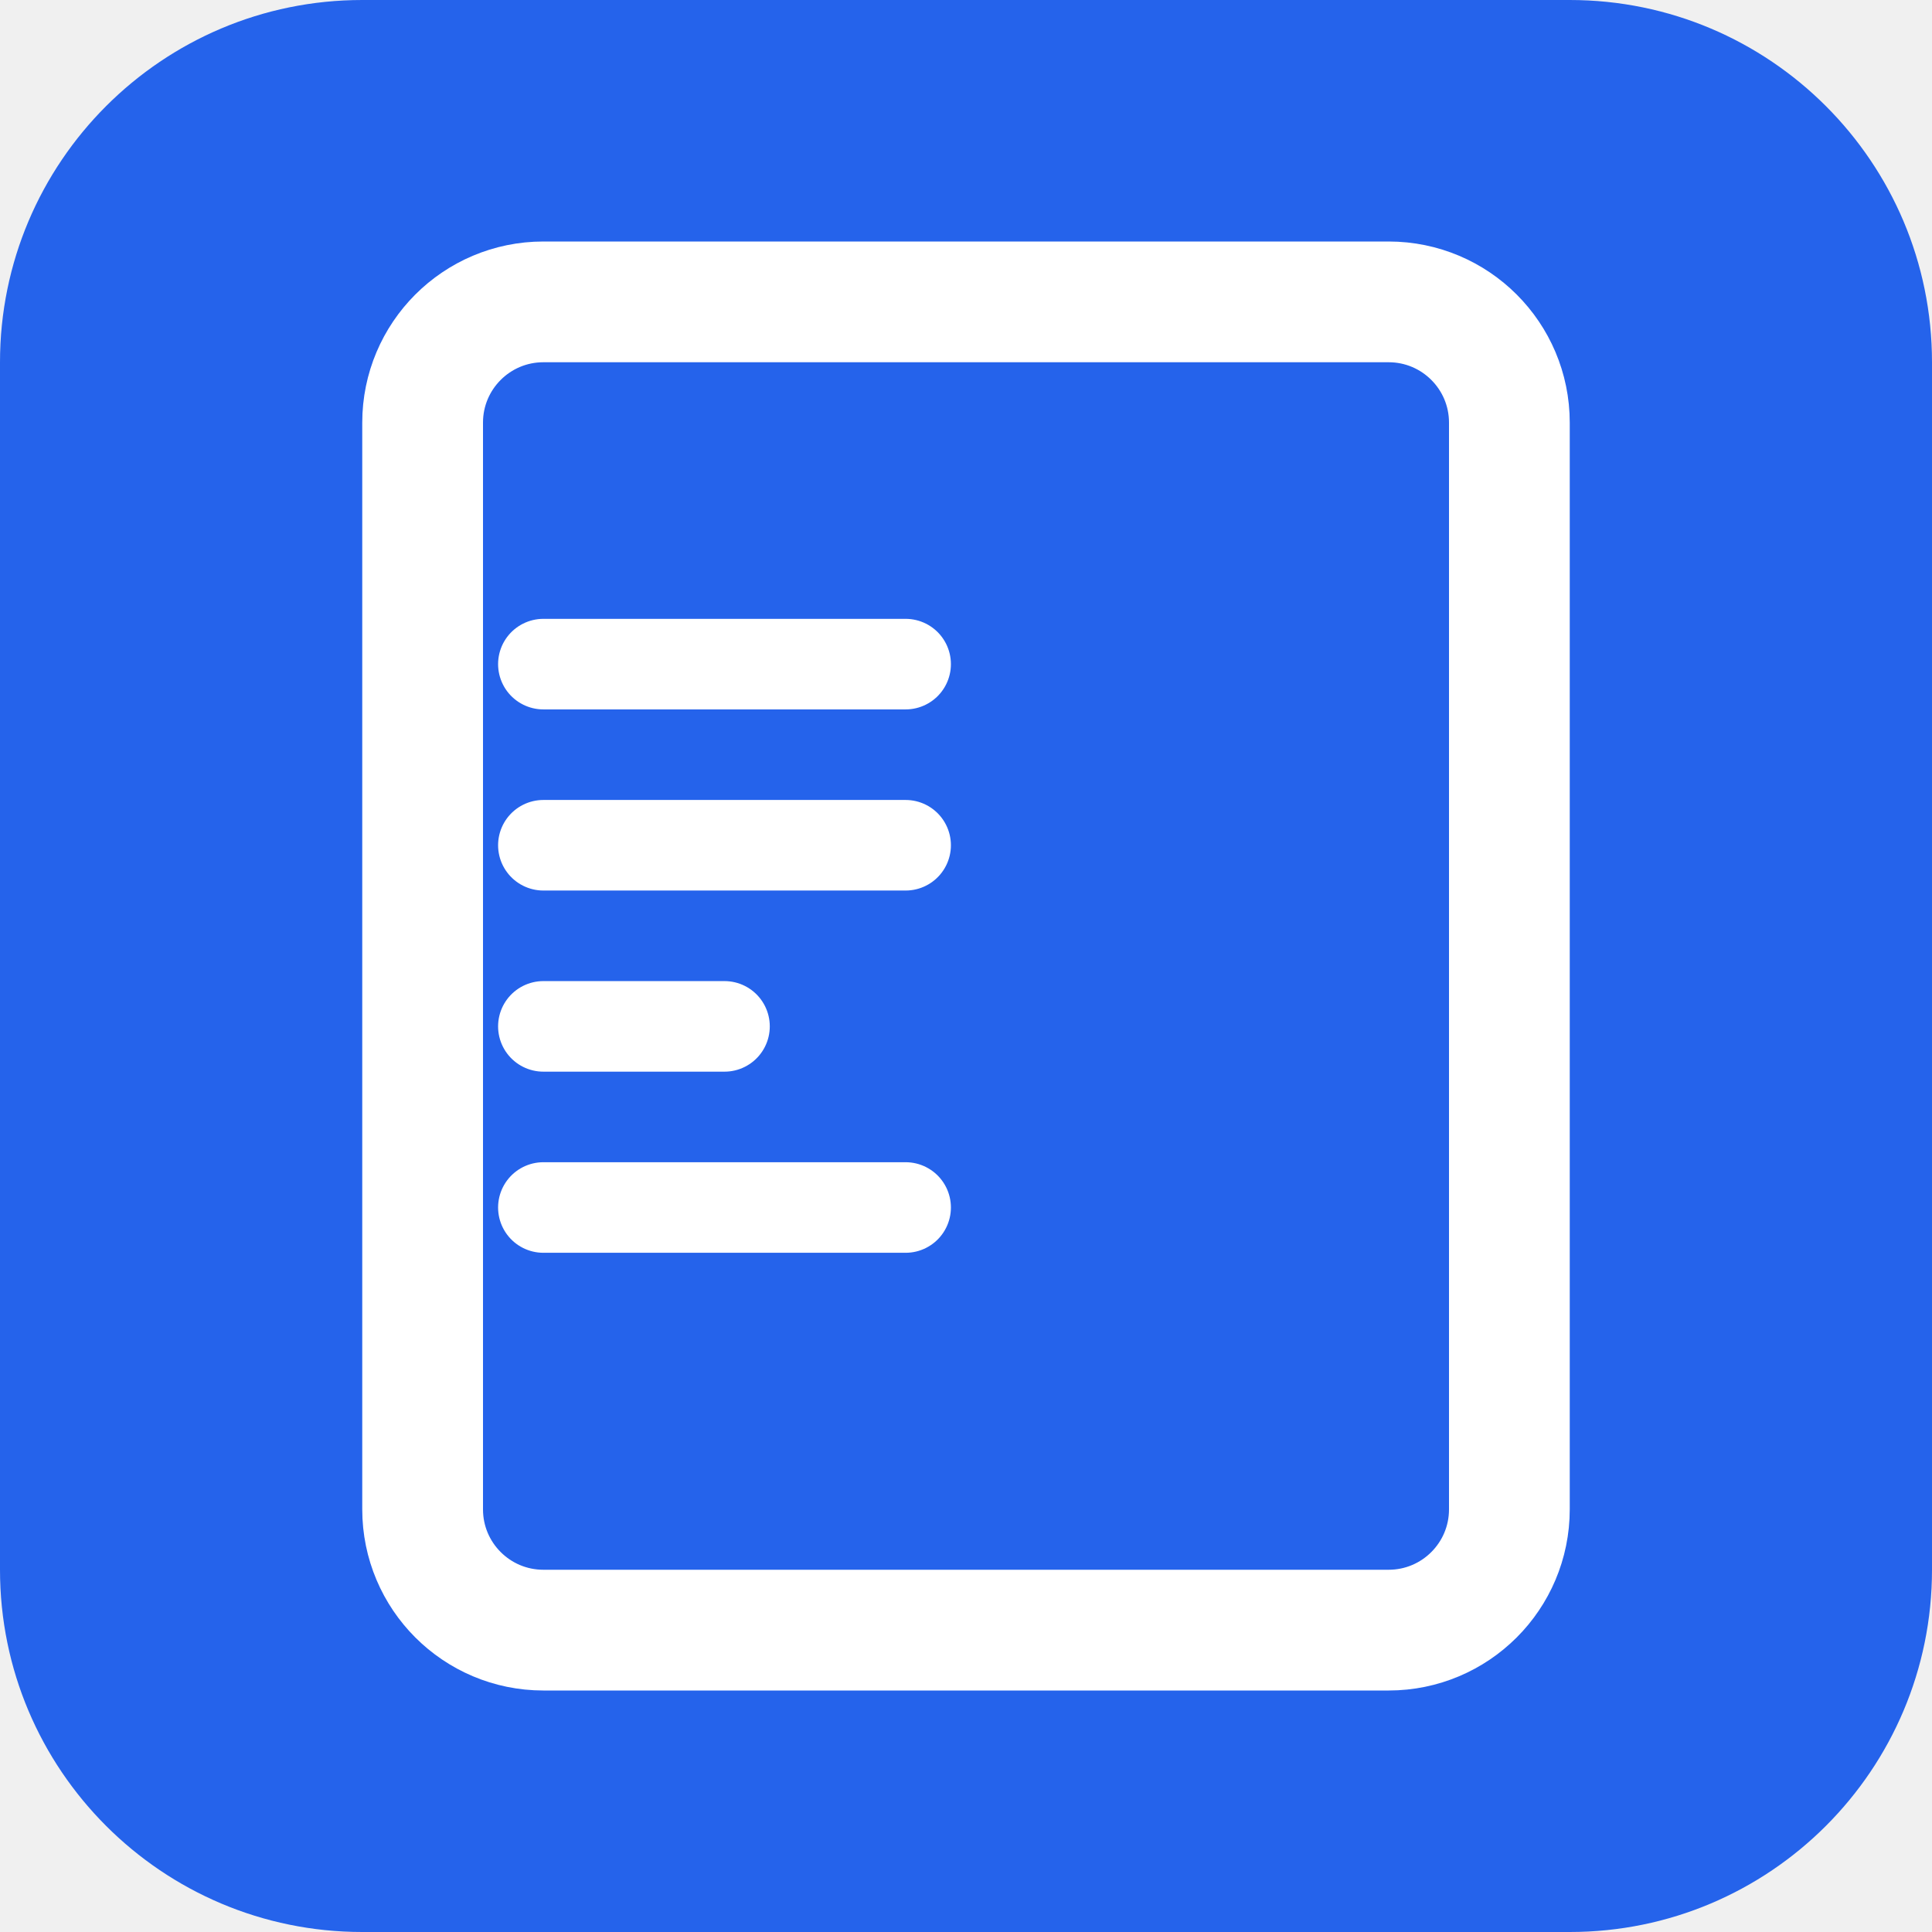
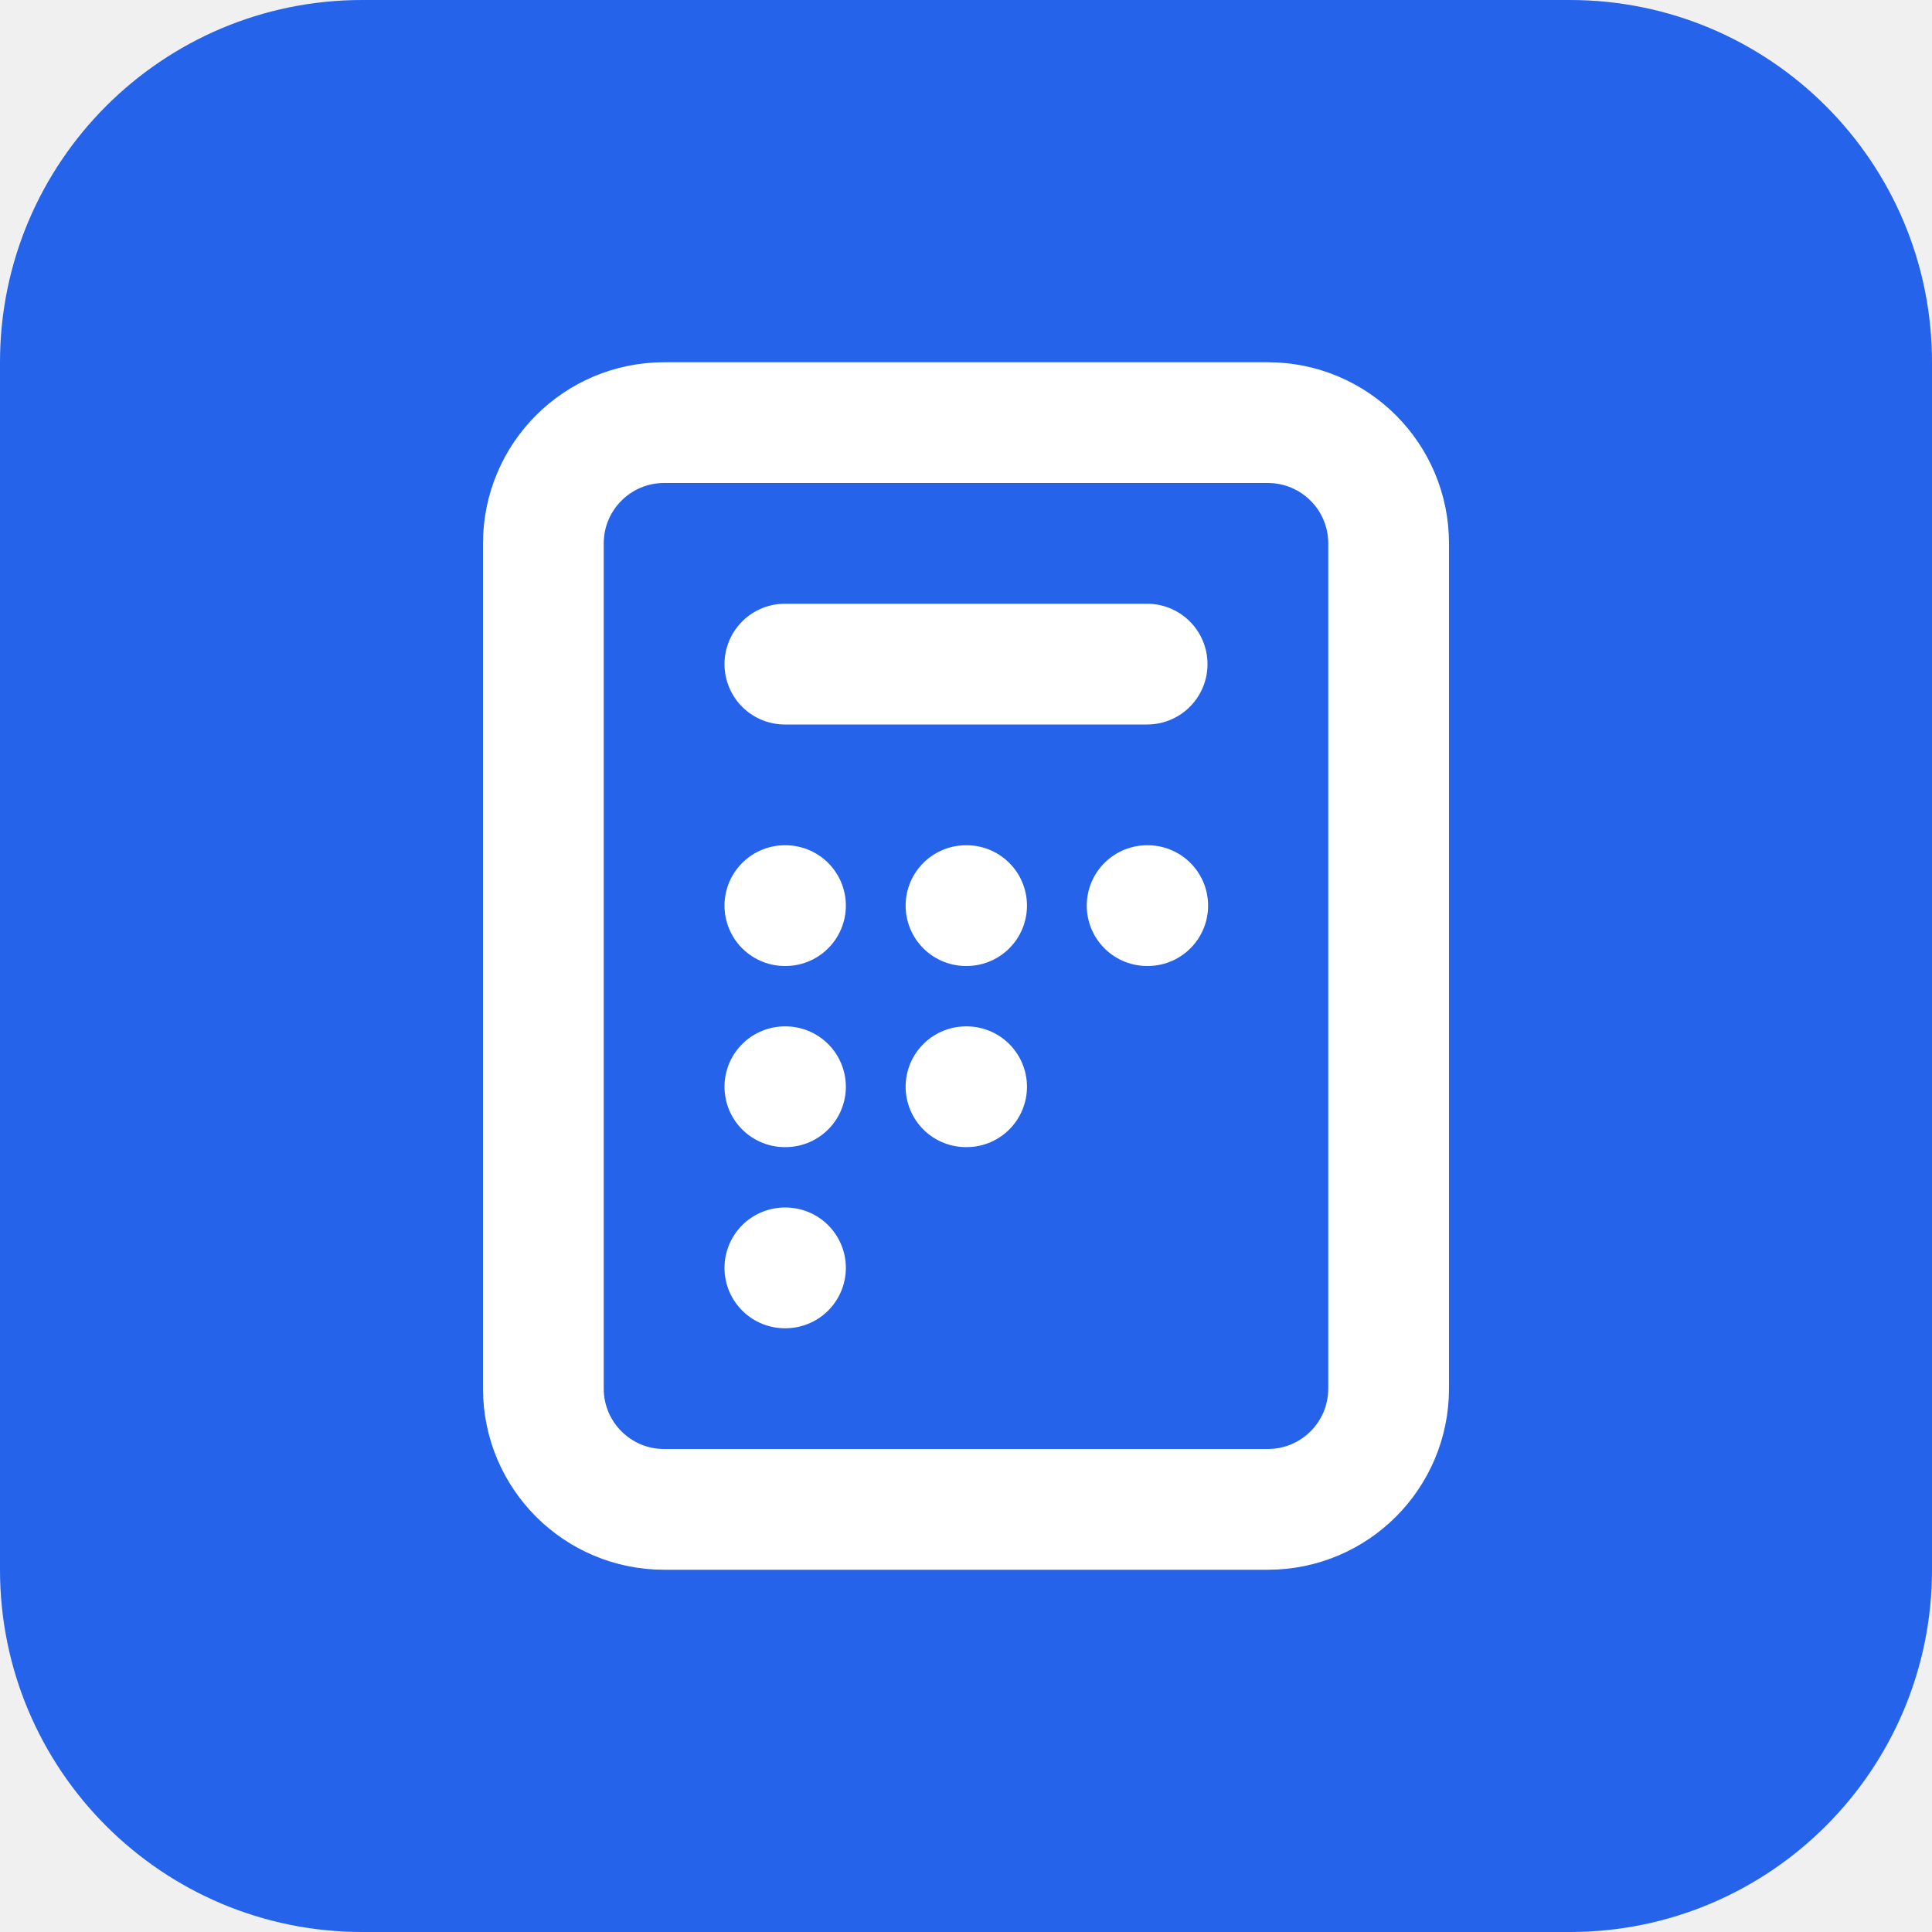
<svg xmlns="http://www.w3.org/2000/svg" viewBox="0 0 32 32">
  <rect width="32" height="32" rx="6" fill="#2563eb" />
-   <rect x="7" y="5" width="18" height="22" rx="2" stroke="white" stroke-width="2" fill="none" stroke-linecap="round" stroke-linejoin="round" />
-   <line x1="9" y1="11" x2="15" y2="11" stroke="white" stroke-width="1.5" stroke-linecap="round" />
-   <line x1="9" y1="14" x2="15" y2="14" stroke="white" stroke-width="1.5" stroke-linecap="round" />
-   <line x1="9" y1="17" x2="12" y2="17" stroke="white" stroke-width="1.5" stroke-linecap="round" />
-   <line x1="9" y1="20" x2="15" y2="20" stroke="white" stroke-width="1.5" stroke-linecap="round" />
+   <g transform="translate(4, 4)">
+     <path d="M9 7h6m0 36v-3m-3 3h.01M9 17h.01M9 14h.01M12 14h.01M15 11h.01M12 11h.01M9 11h.01M7 21h10a2 2 0 002-2V5a2 2 0 00-2-2H7a2 2 0 00-2 2v14a2 2 0 002 2z" stroke="white" stroke-width="2" fill="none" stroke-linecap="round" stroke-linejoin="round" />
+   </g>
</svg>
